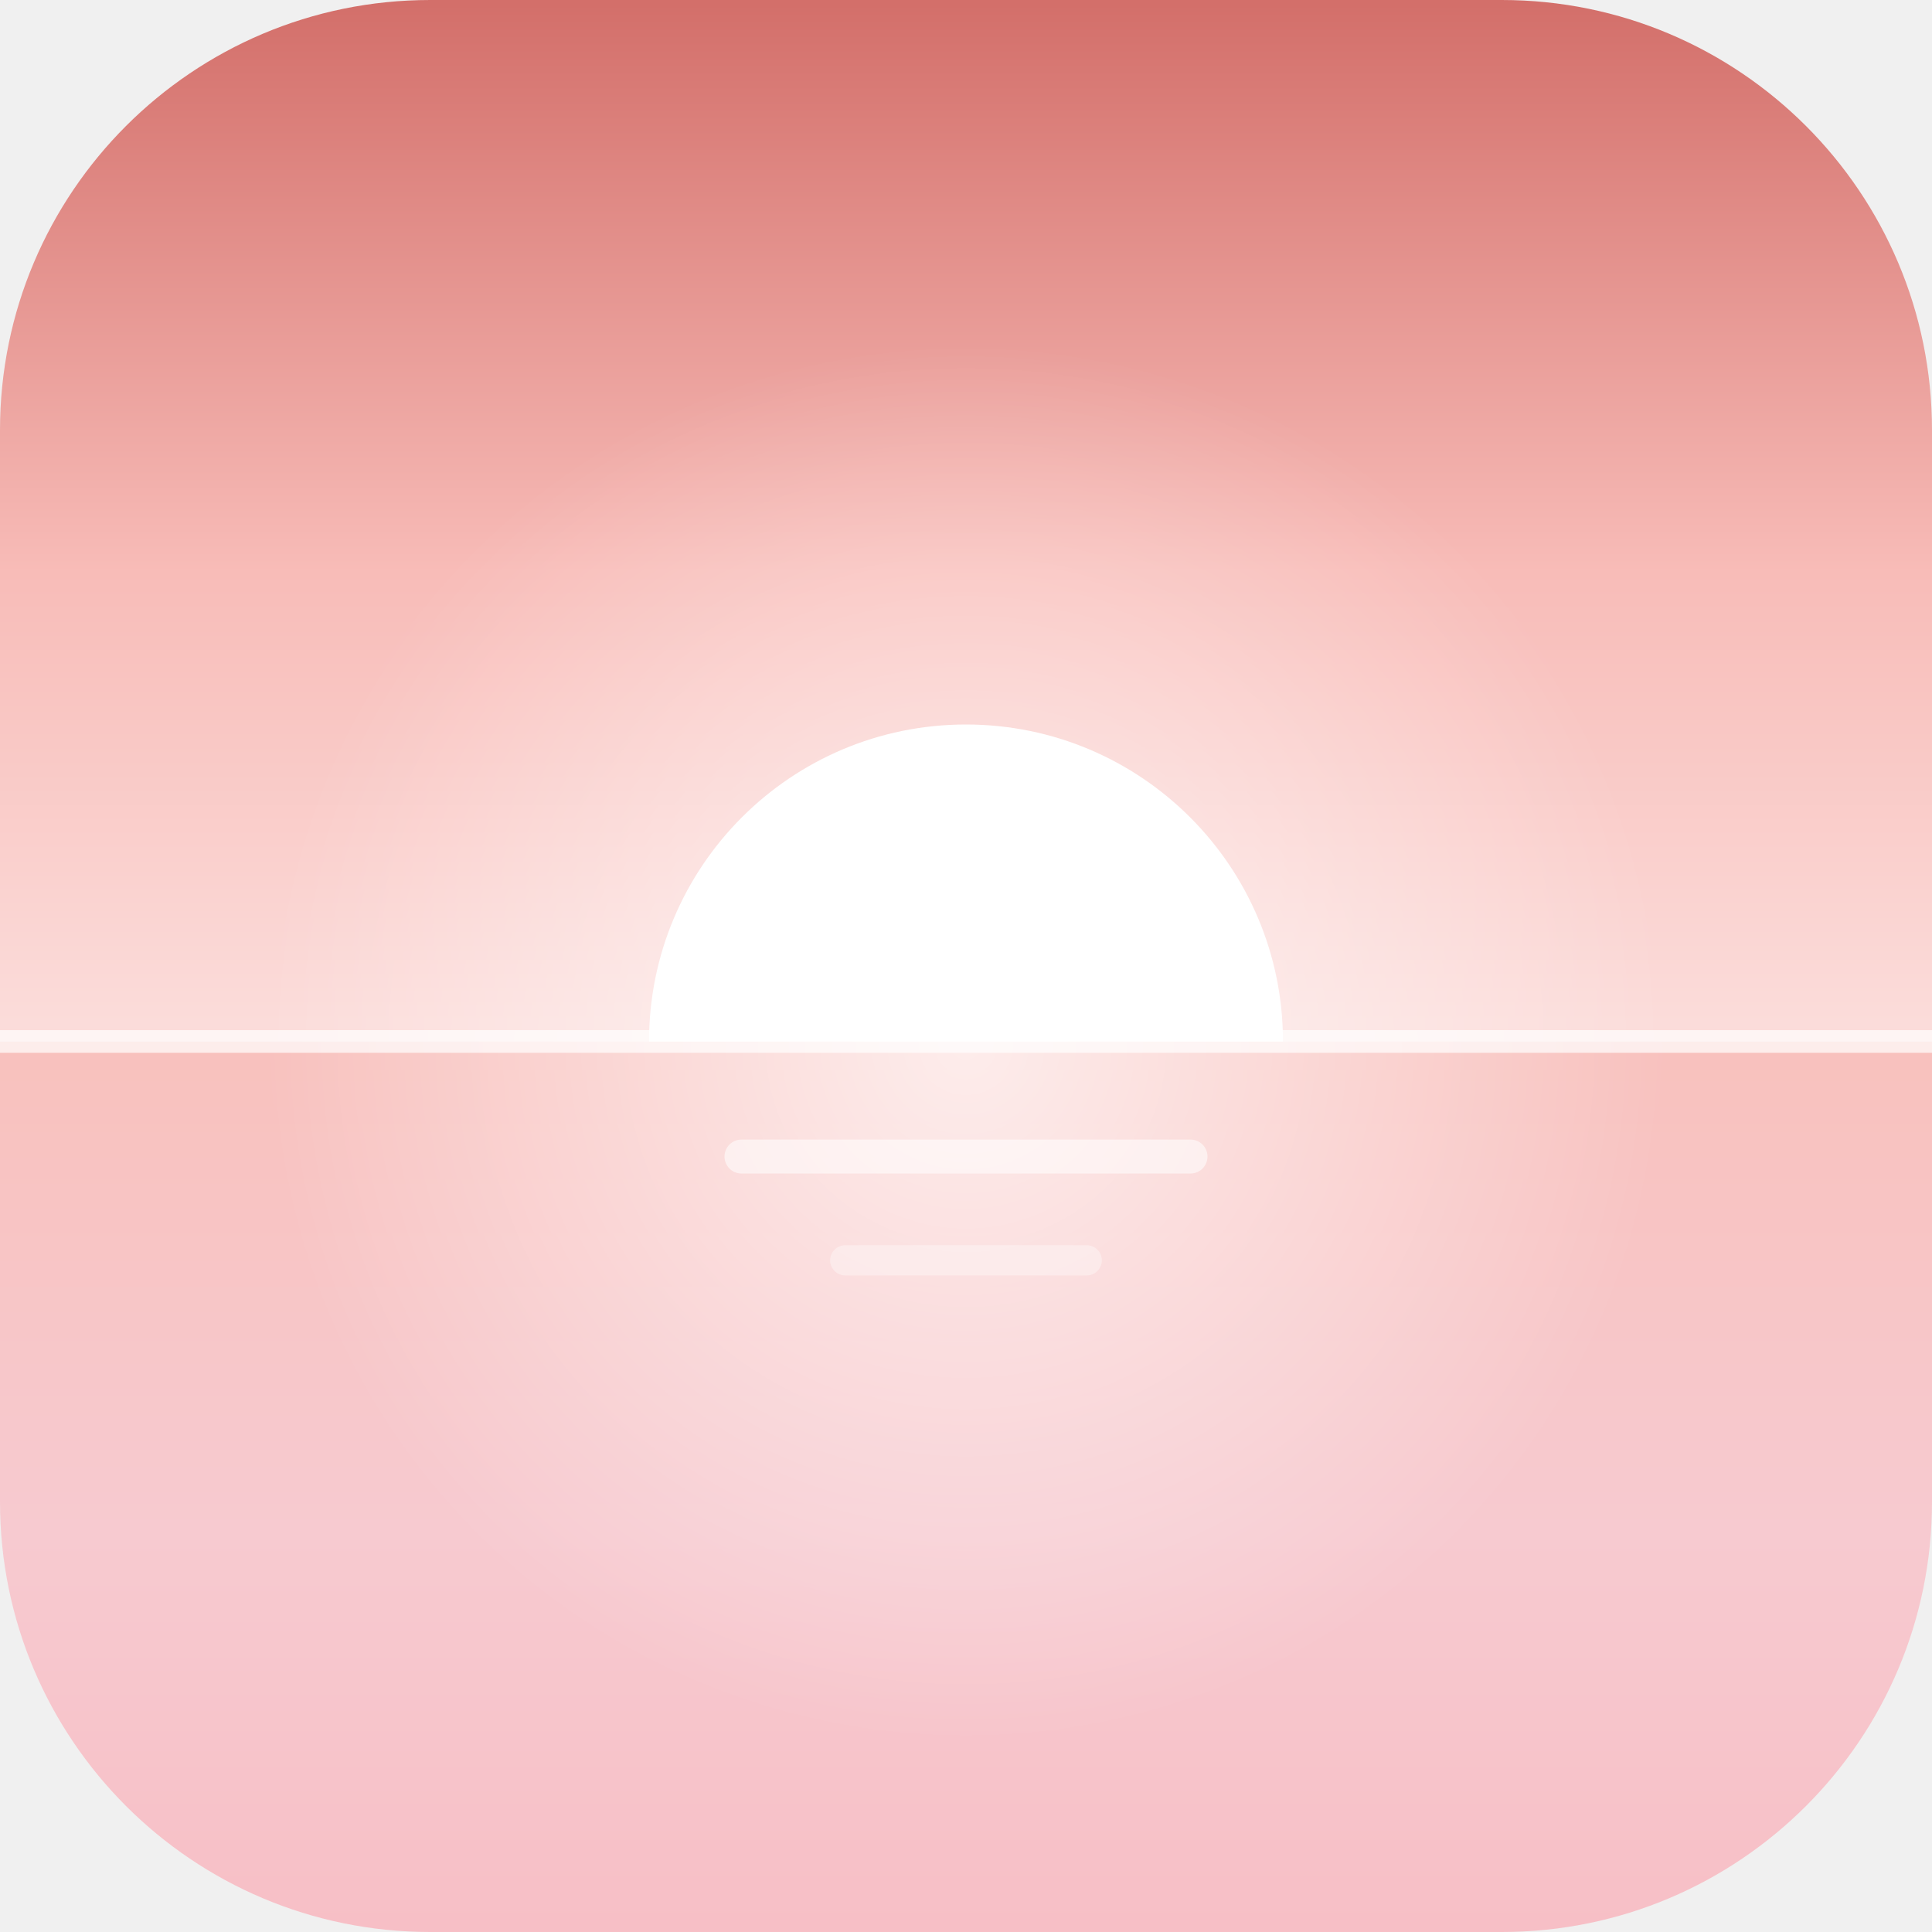
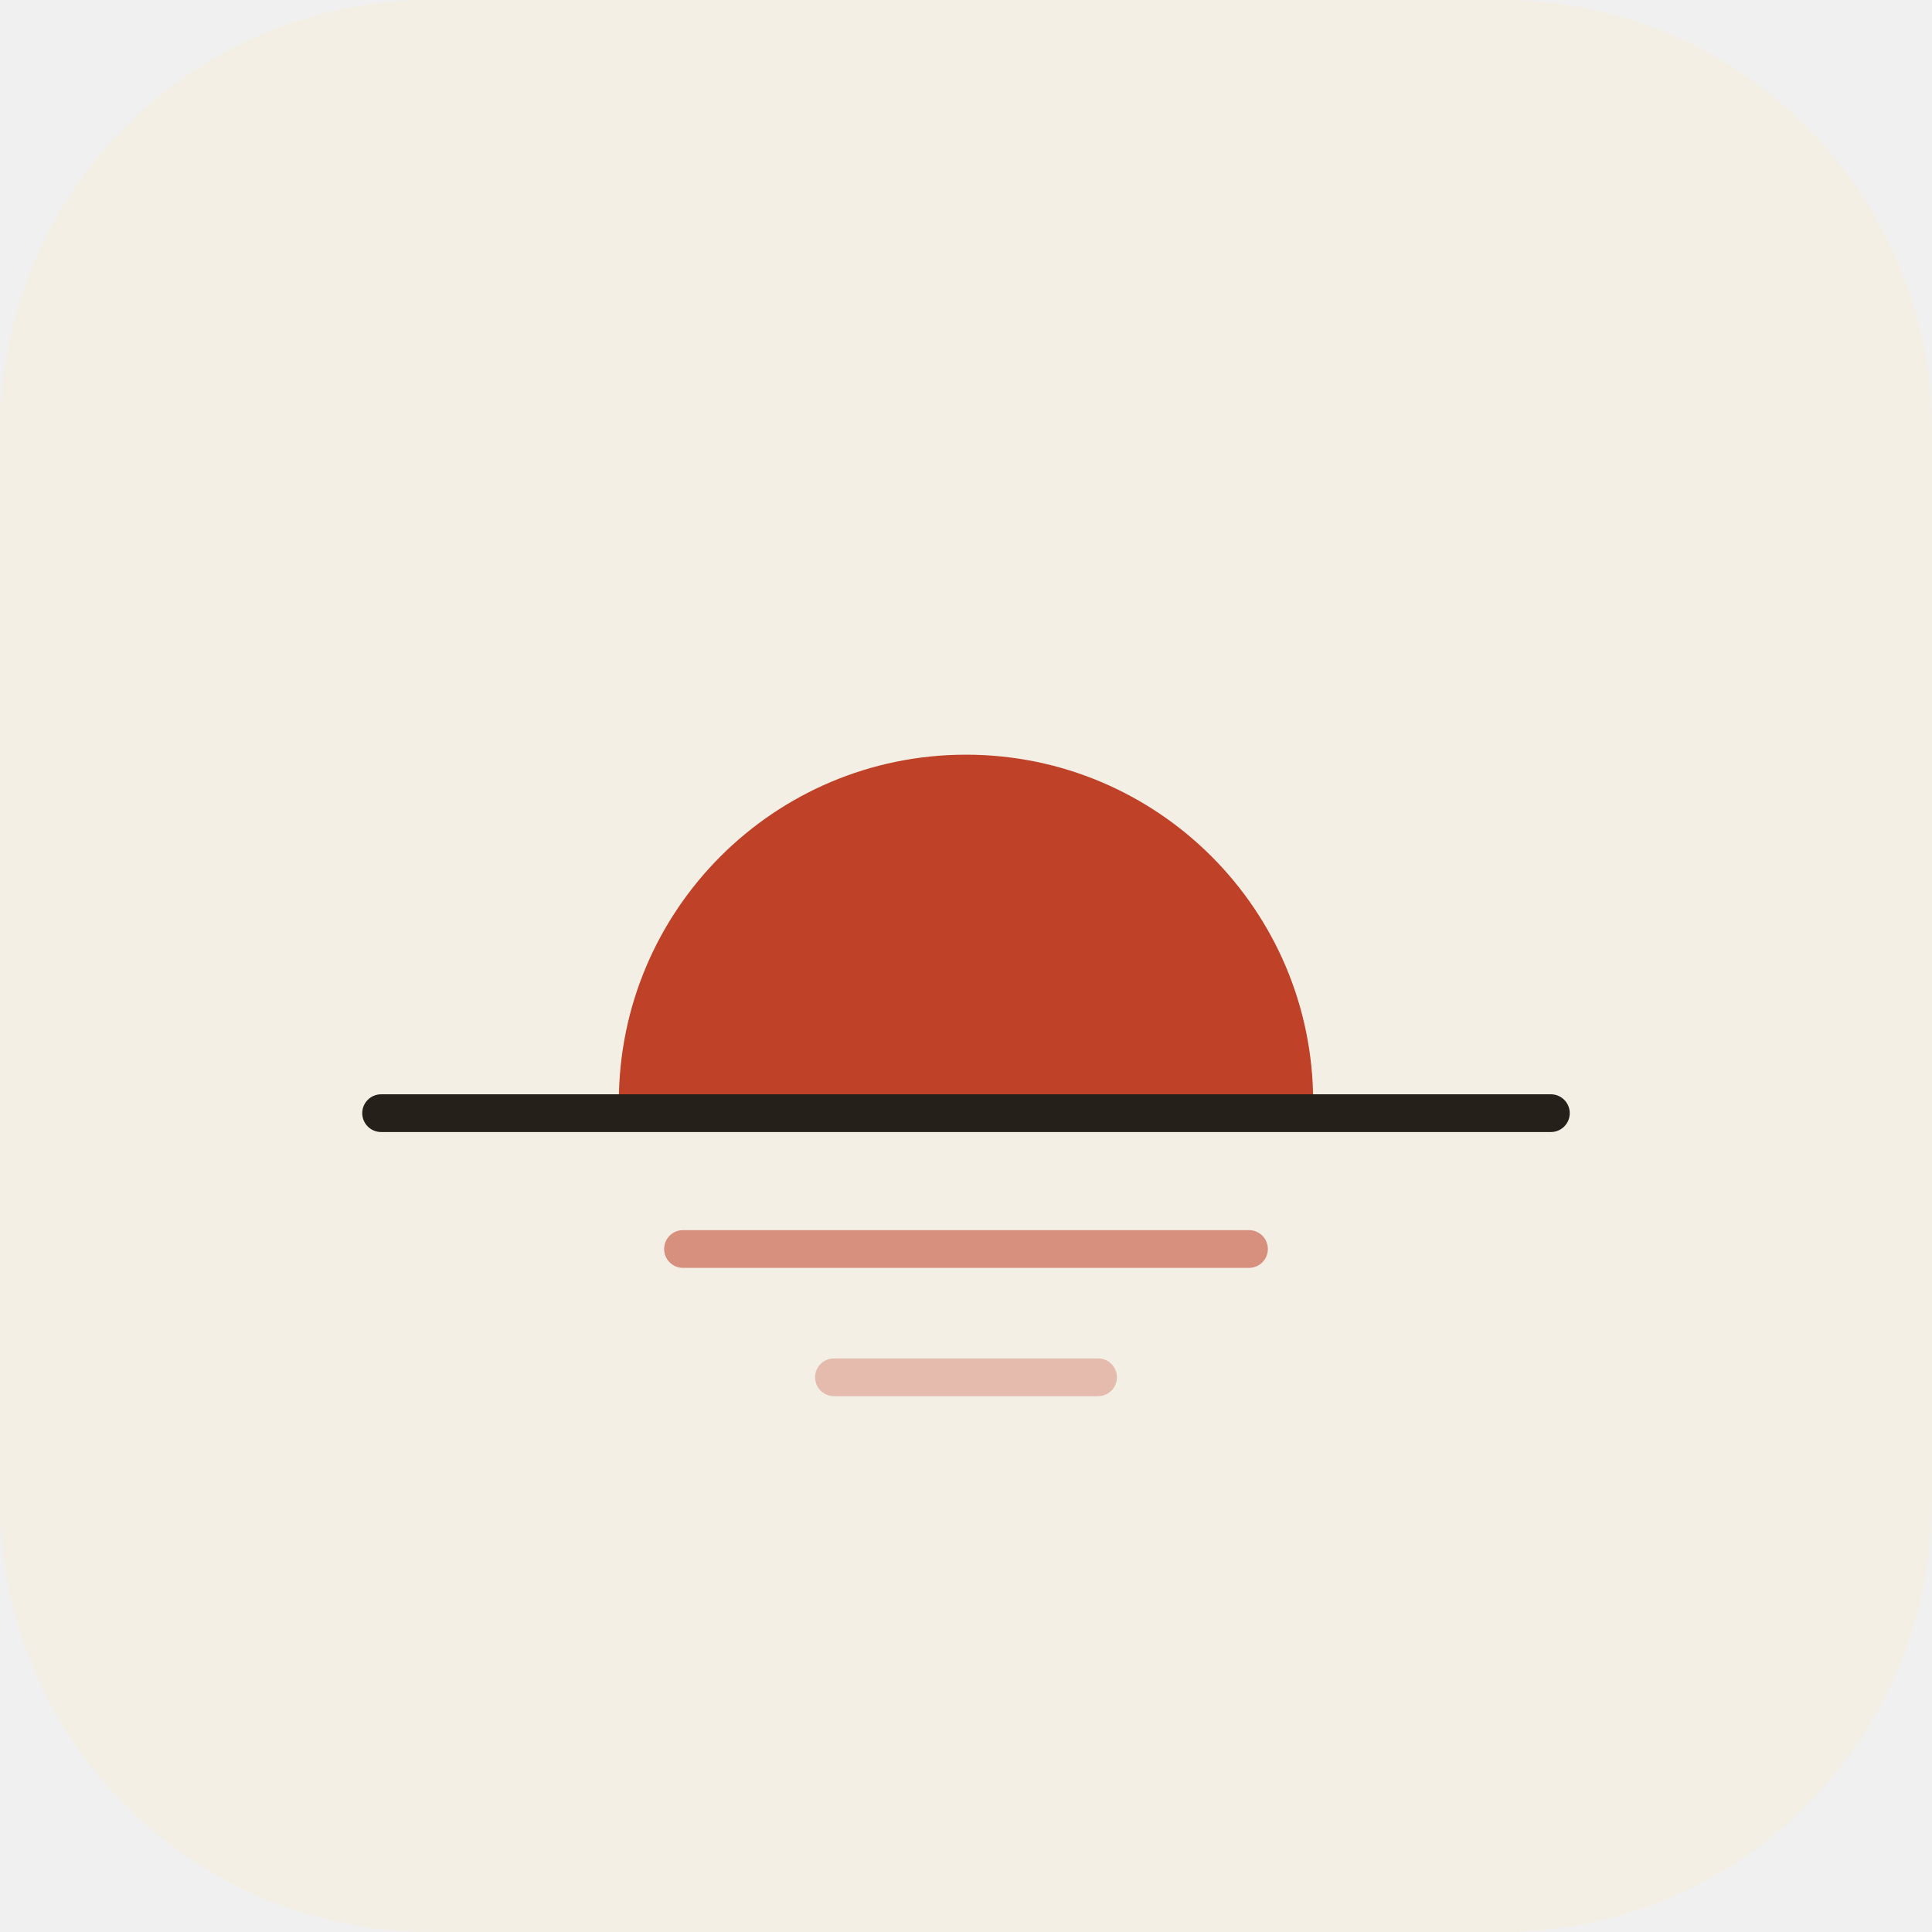
<svg xmlns="http://www.w3.org/2000/svg" viewBox="0 0 512 512" width="512" height="512">
  <defs>
    <clipPath id="c">
      <rect width="512" height="512" rx="114" />
    </clipPath>
-     <linearGradient id="sky" x1="0" y1="0" x2="0" y2="1">
-       <stop offset="0" stop-color="#d36f6a" />
-       <stop offset=".55" stop-color="#f8bcb8" />
-       <stop offset="1" stop-color="#fbdddb" />
-     </linearGradient>
-     <linearGradient id="sea" x1="0" y1="0" x2="0" y2="1">
-       <stop offset="0" stop-color="#f8c1bd" />
-       <stop offset=".55" stop-color="#f7cad0" />
-       <stop offset="1" stop-color="#f7bfc6" />
-     </linearGradient>
-     <radialGradient id="glow" cx=".5" cy=".54" r=".36">
-       <stop offset="0" stop-color="#ffffff" stop-opacity=".7" />
-       <stop offset="1" stop-color="#ffffff" stop-opacity="0" />
-     </radialGradient>
  </defs>
  <g clip-path="url(#c)">
-     <rect width="512" height="276" fill="url(#sky)" />
-     <rect y="276" width="512" height="236" fill="url(#sea)" />
-     <rect width="512" height="512" fill="url(#glow)" />
-     <path d="M172 276a84 84 0 0 1 168 0z" fill="#ffffff" />
-     <rect y="273" width="512" height="6" fill="#ffffff" opacity=".7" />
-     <rect x="192" y="302" width="128" height="9" rx="4.5" fill="#ffffff" opacity=".55" />
-     <rect x="220" y="330" width="72" height="8" rx="4" fill="#ffffff" opacity=".35" />
+     <rect width="512" height="512" fill="#f4efe5" />
+     <path d="M164 292a92 92 0 0 1 184 0z" fill="#bf4128" />
+     <rect x="96" y="290" width="320" height="10" rx="5" fill="#25201a" />
+     <rect x="176" y="326" width="160" height="10" rx="5" fill="#bf4128" opacity=".55" />
+     <rect x="216" y="360" width="80" height="10" rx="5" fill="#bf4128" opacity=".3" />
  </g>
</svg>
